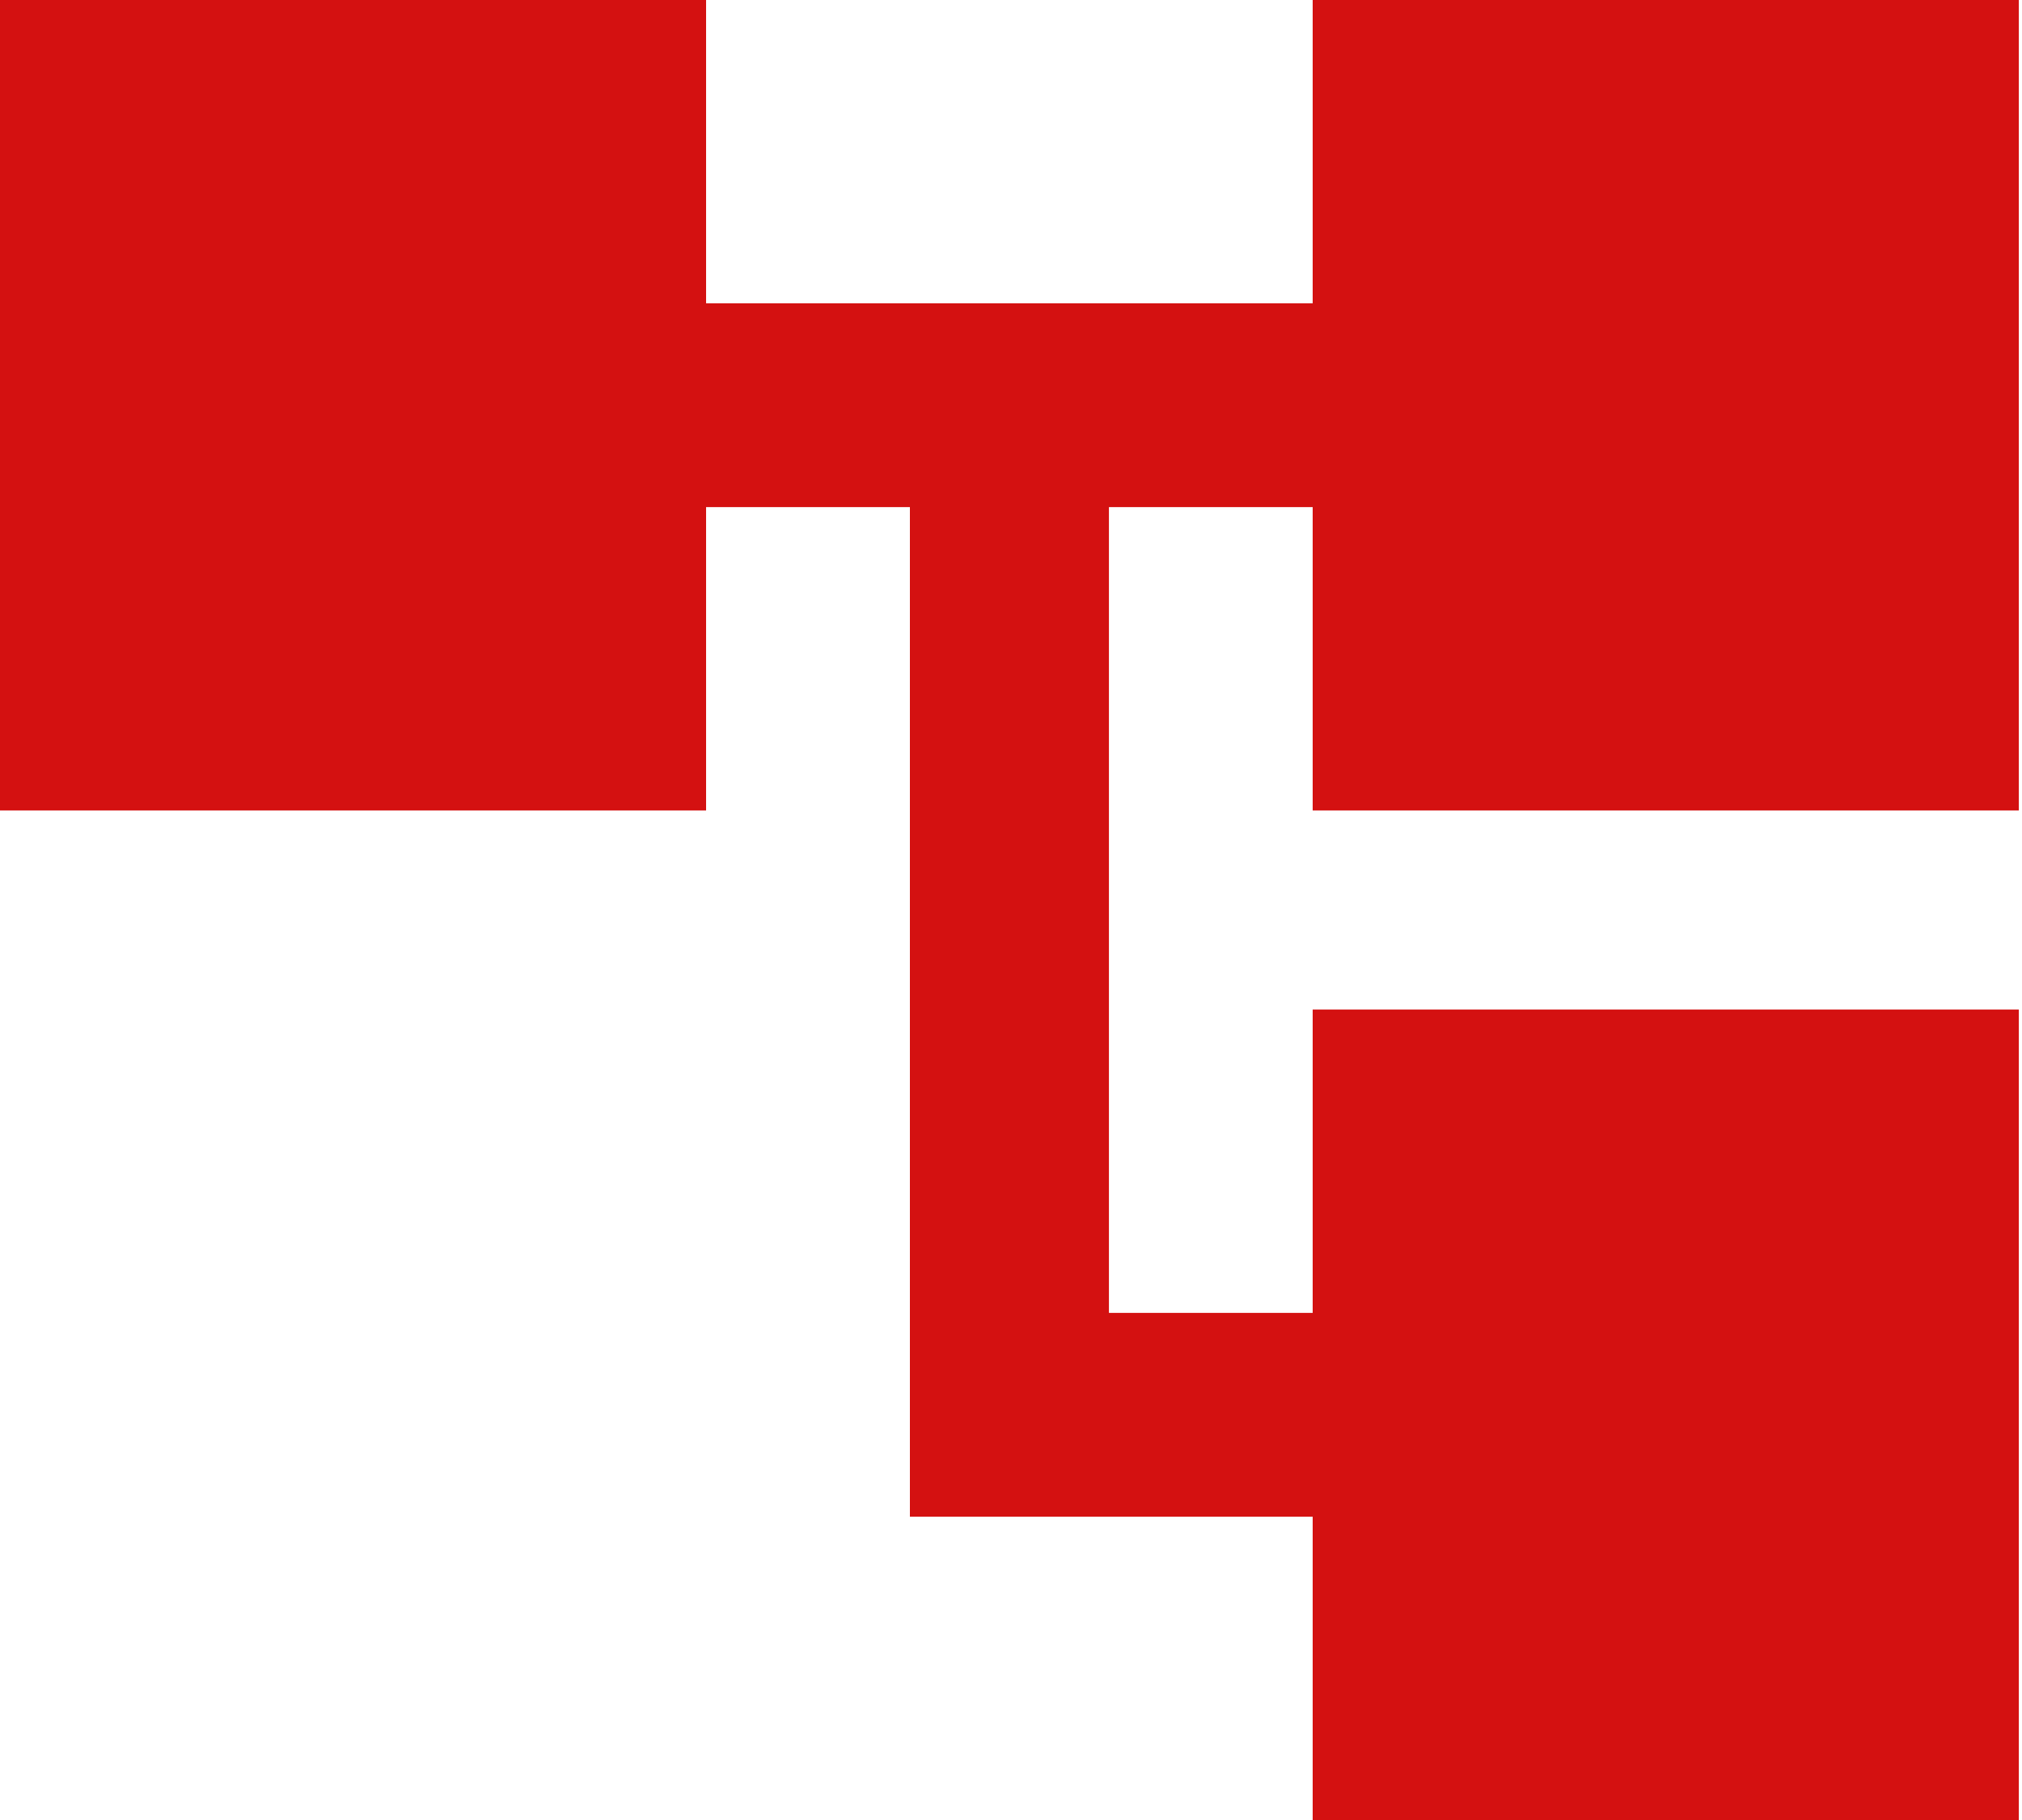
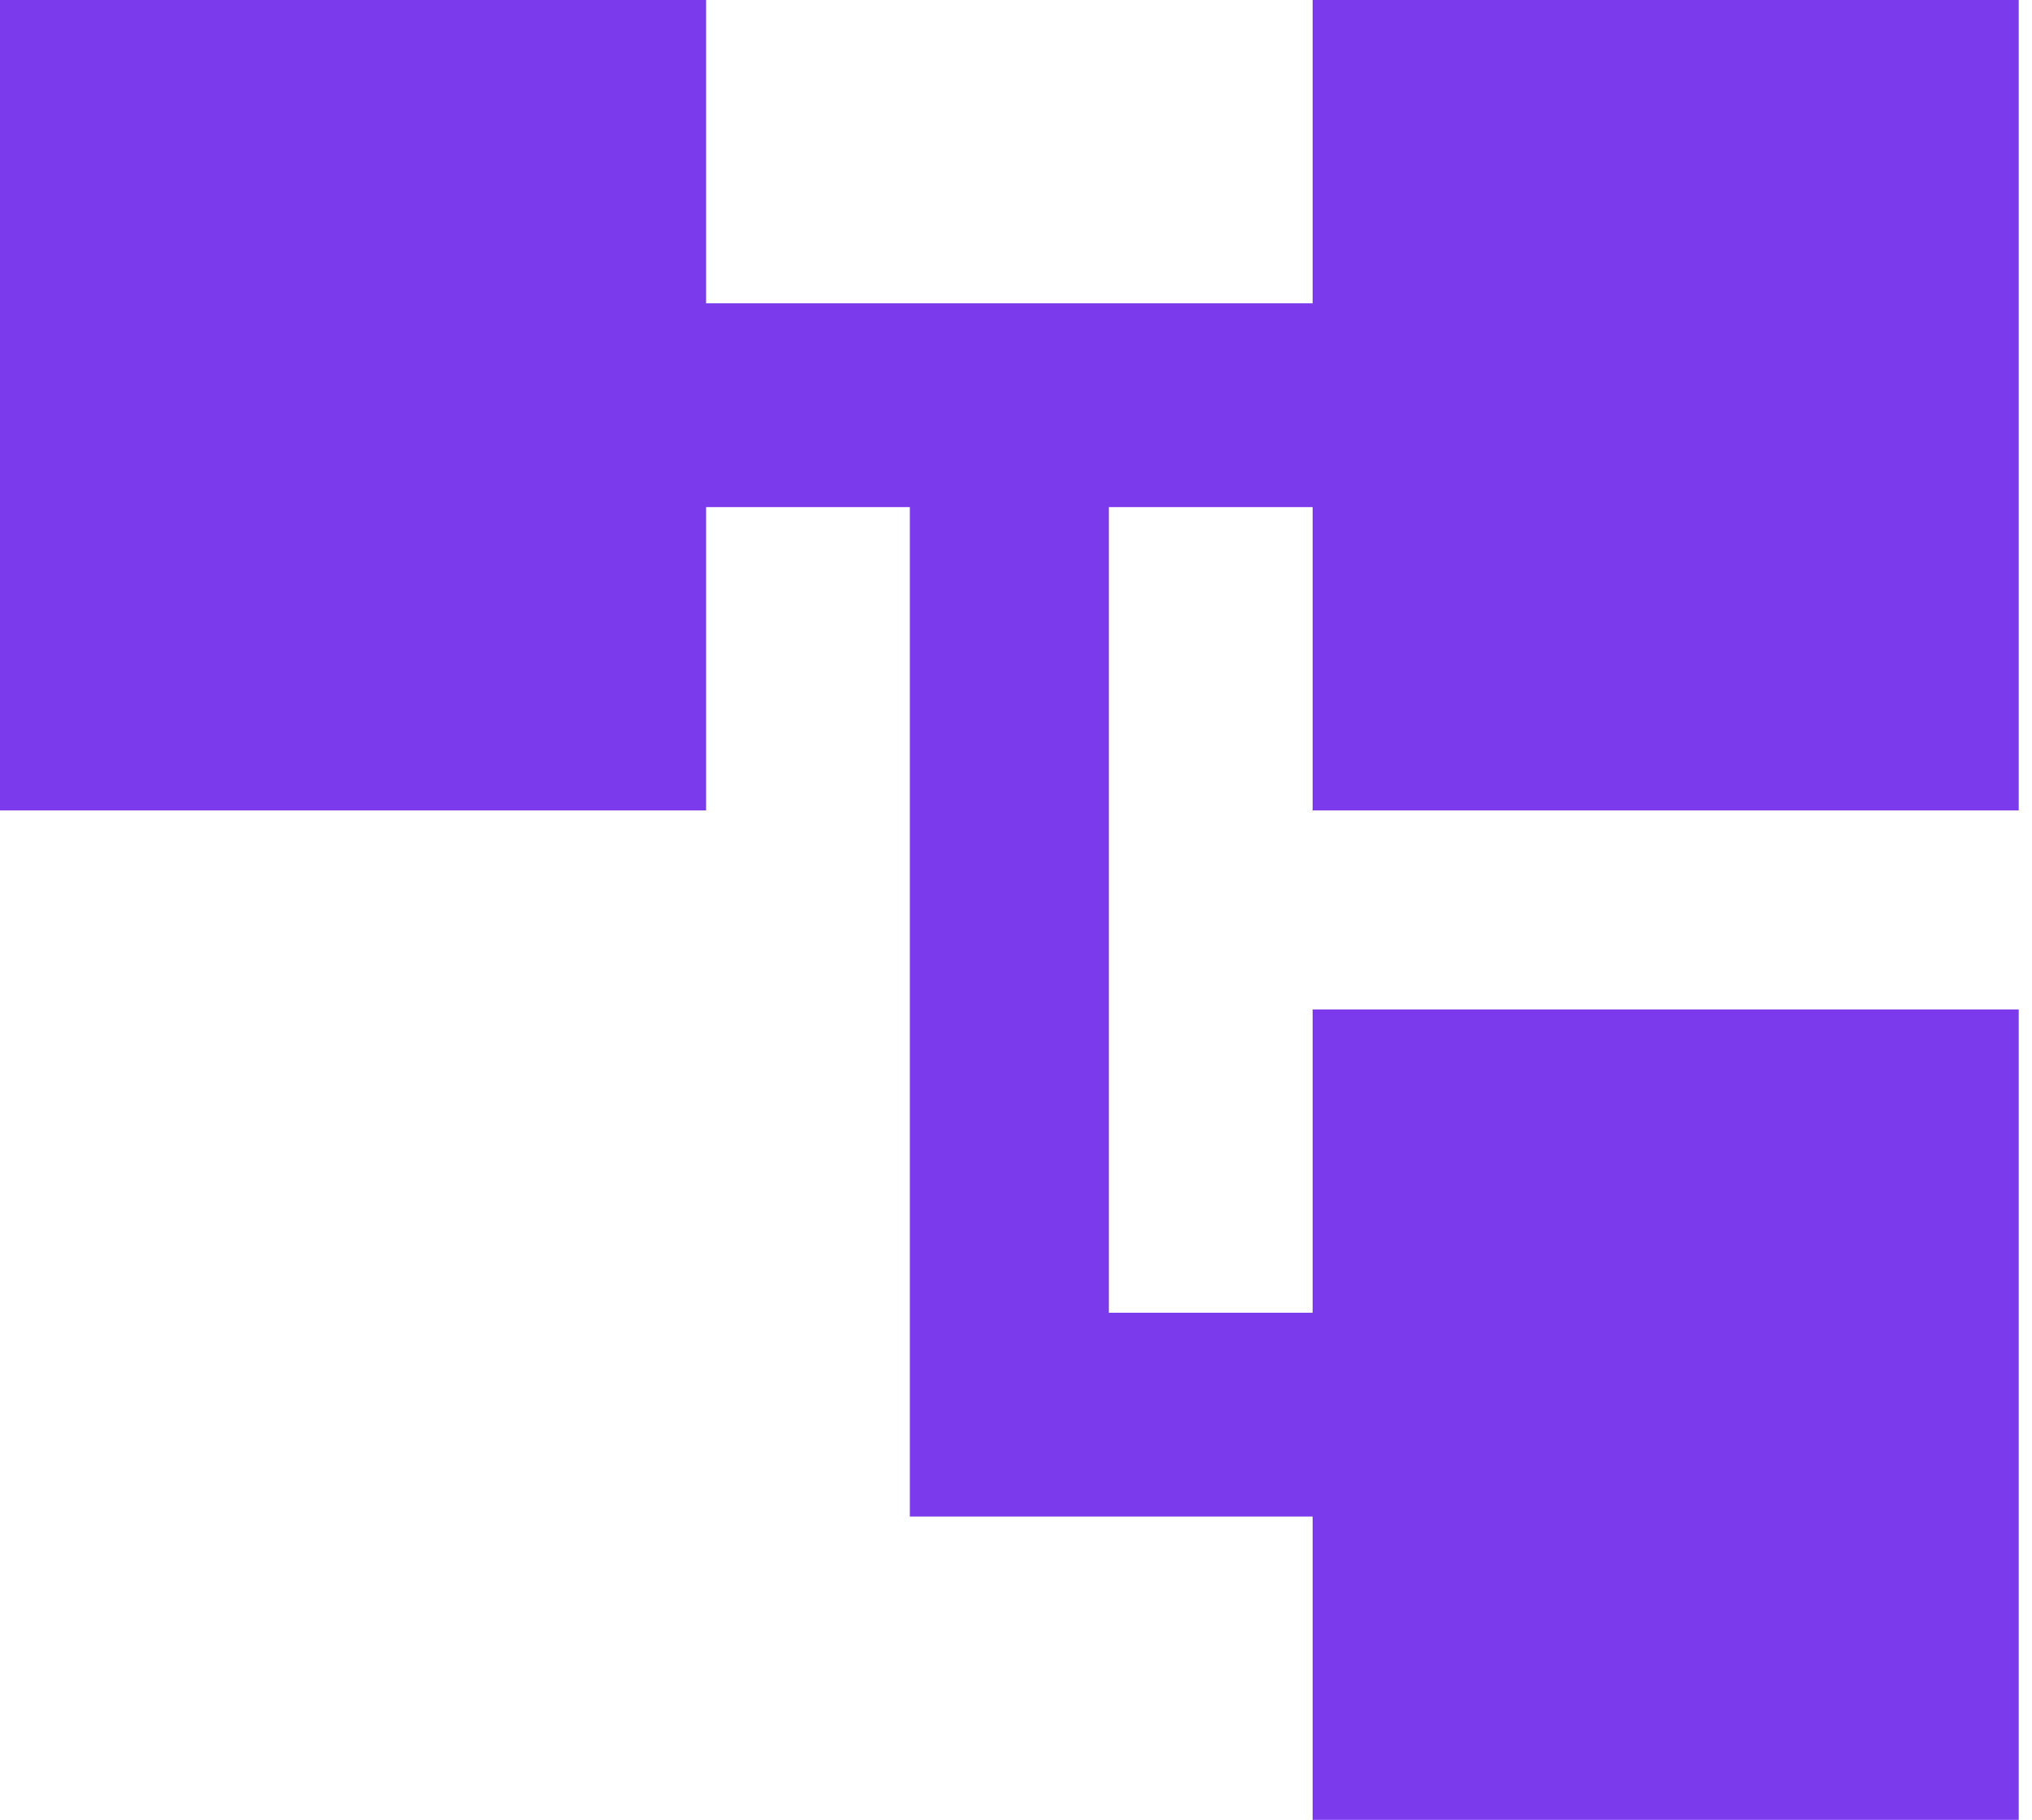
- <svg xmlns="http://www.w3.org/2000/svg" width="30" height="27" viewBox="0 0 30 27" fill="none">
-   <path d="M29.953 12.023H19.476V7.523H16.453V19.477H19.476V14.977H29.953V27H19.476V22.5H13.5V7.523H10.476V12.023H-0V0H10.476V4.5H19.476V0H29.953V12.023Z" fill="#D41111" />
+ <svg xmlns="http://www.w3.org/2000/svg" width="134" height="120" viewBox="0 0 134 120" fill="none">
+   <path d="M133.125 53.438H86.562V33.438H73.125V86.562H86.562V66.562H133.125V120H86.562V100H60V33.438H46.562V53.438H0V0H46.562V20H86.562V0H133.125V53.438Z" fill="#7C3AED" />
</svg>
